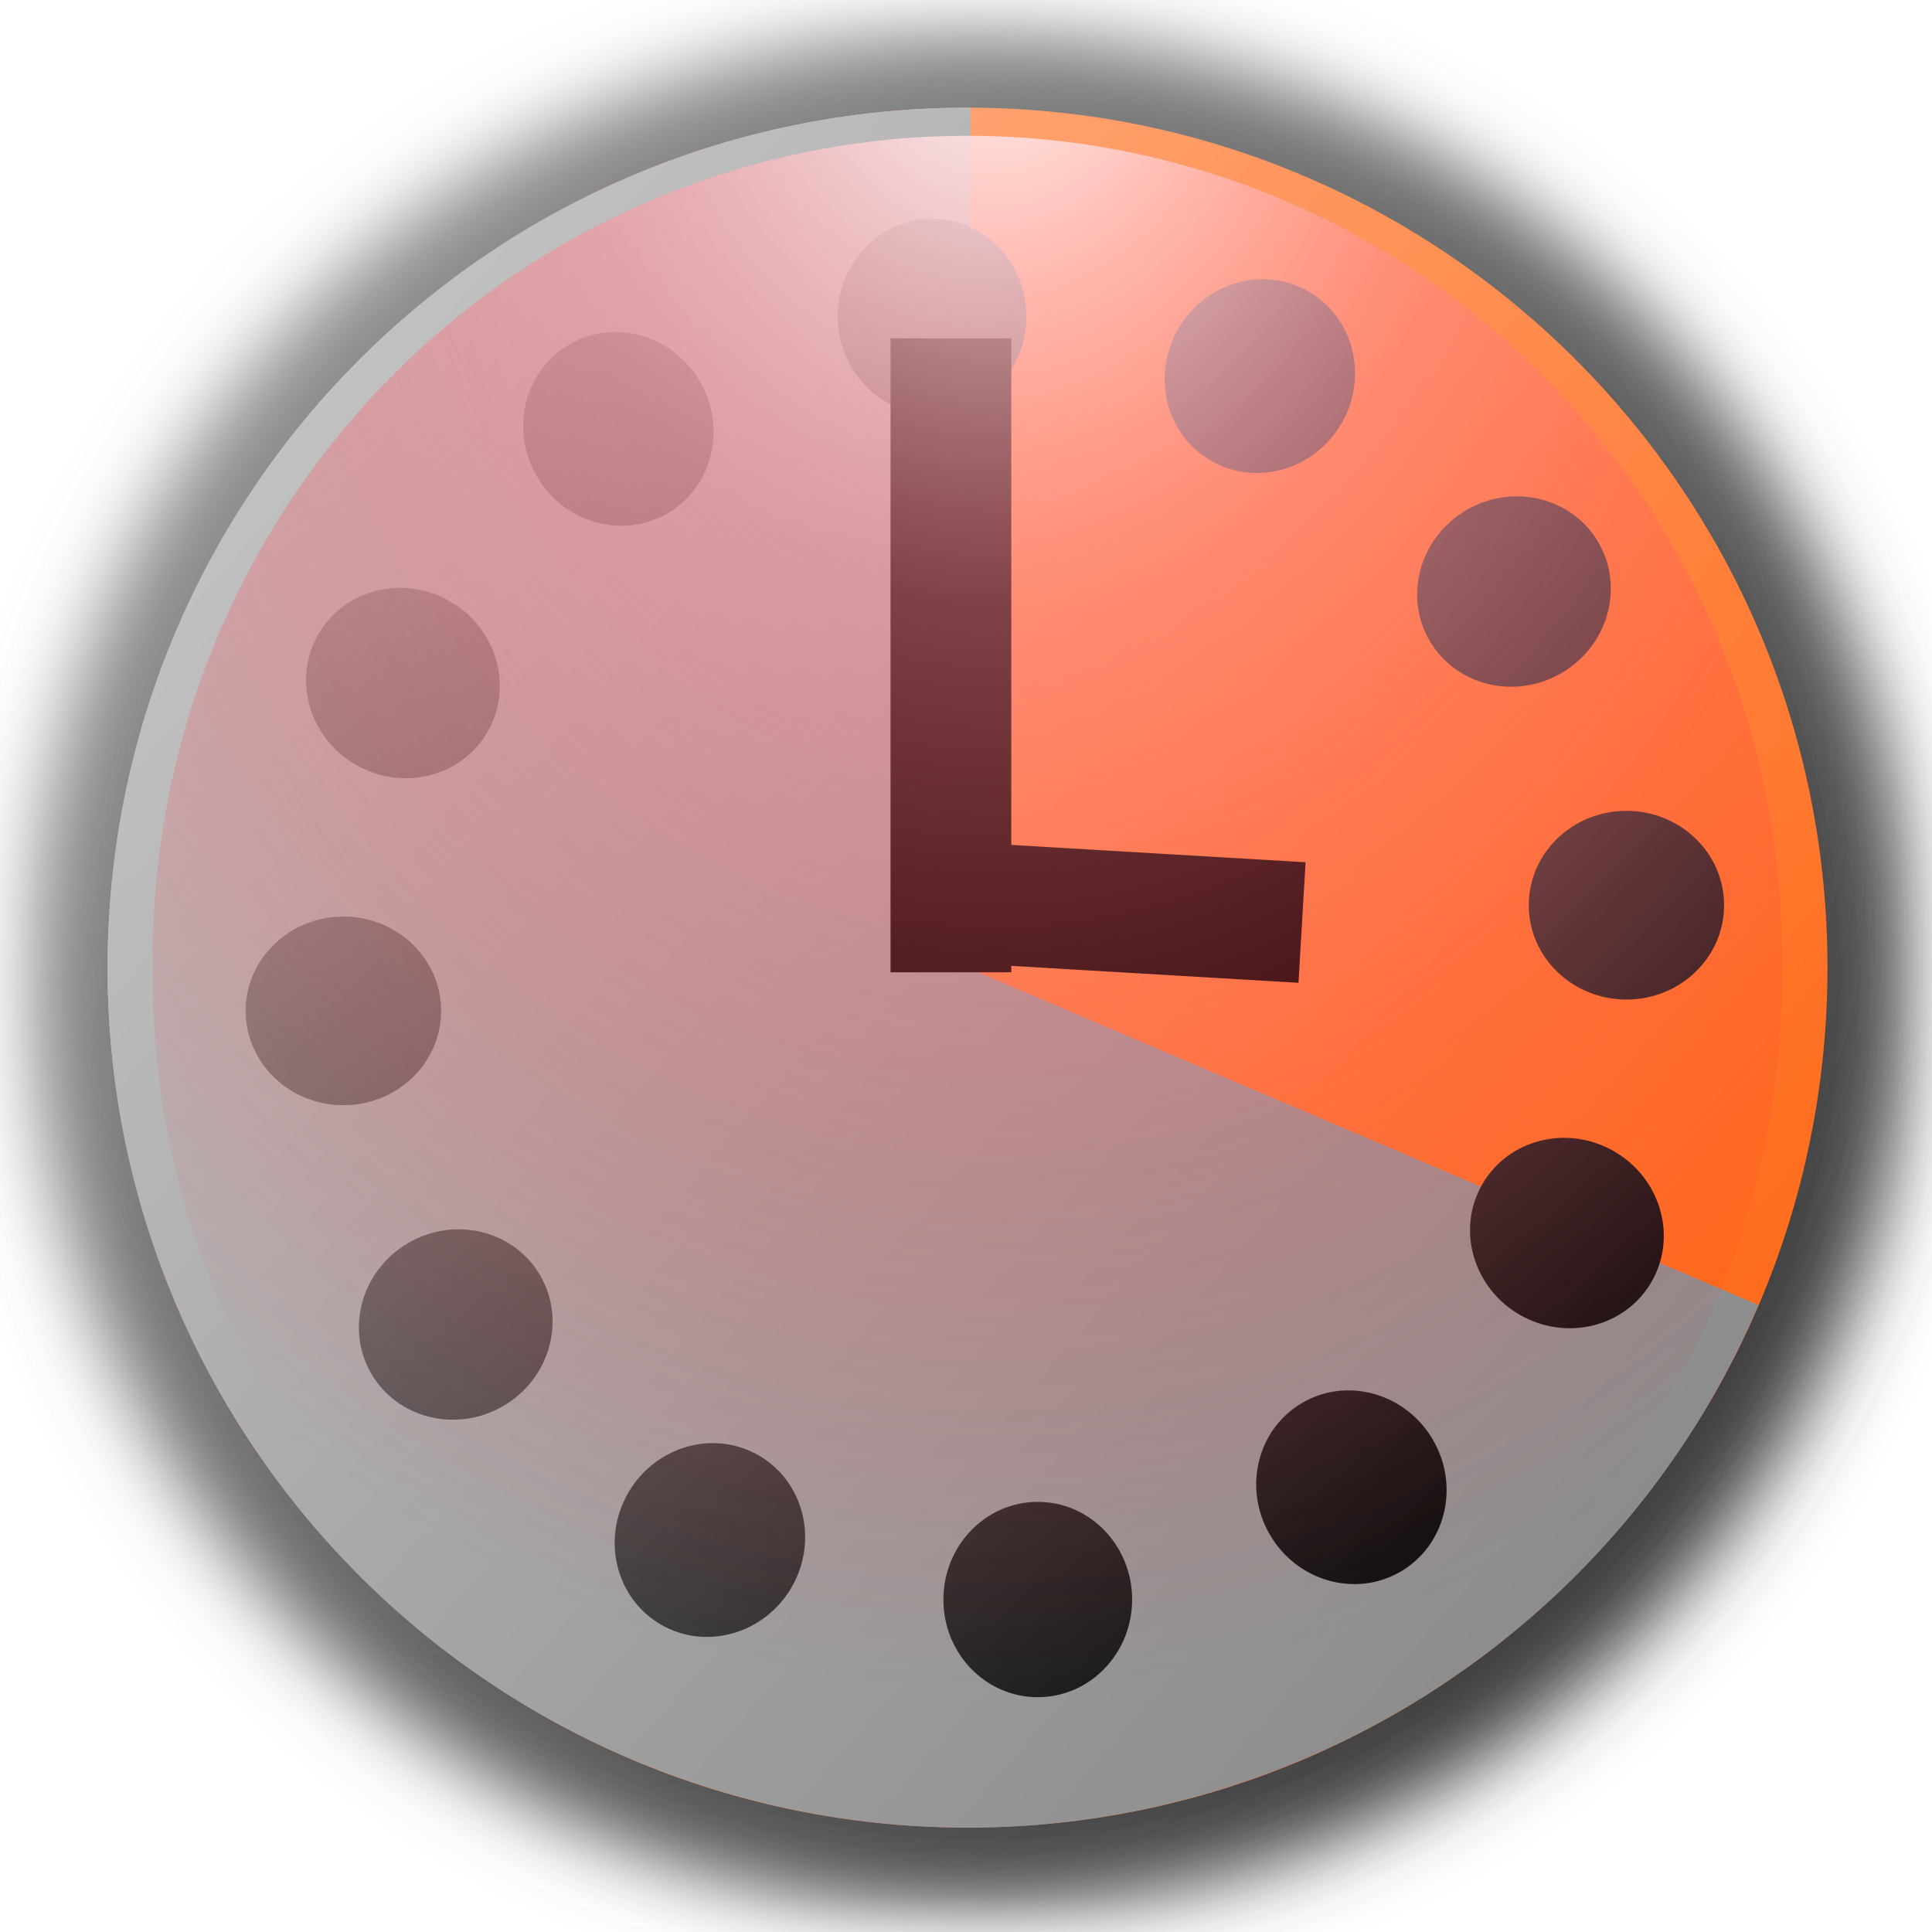
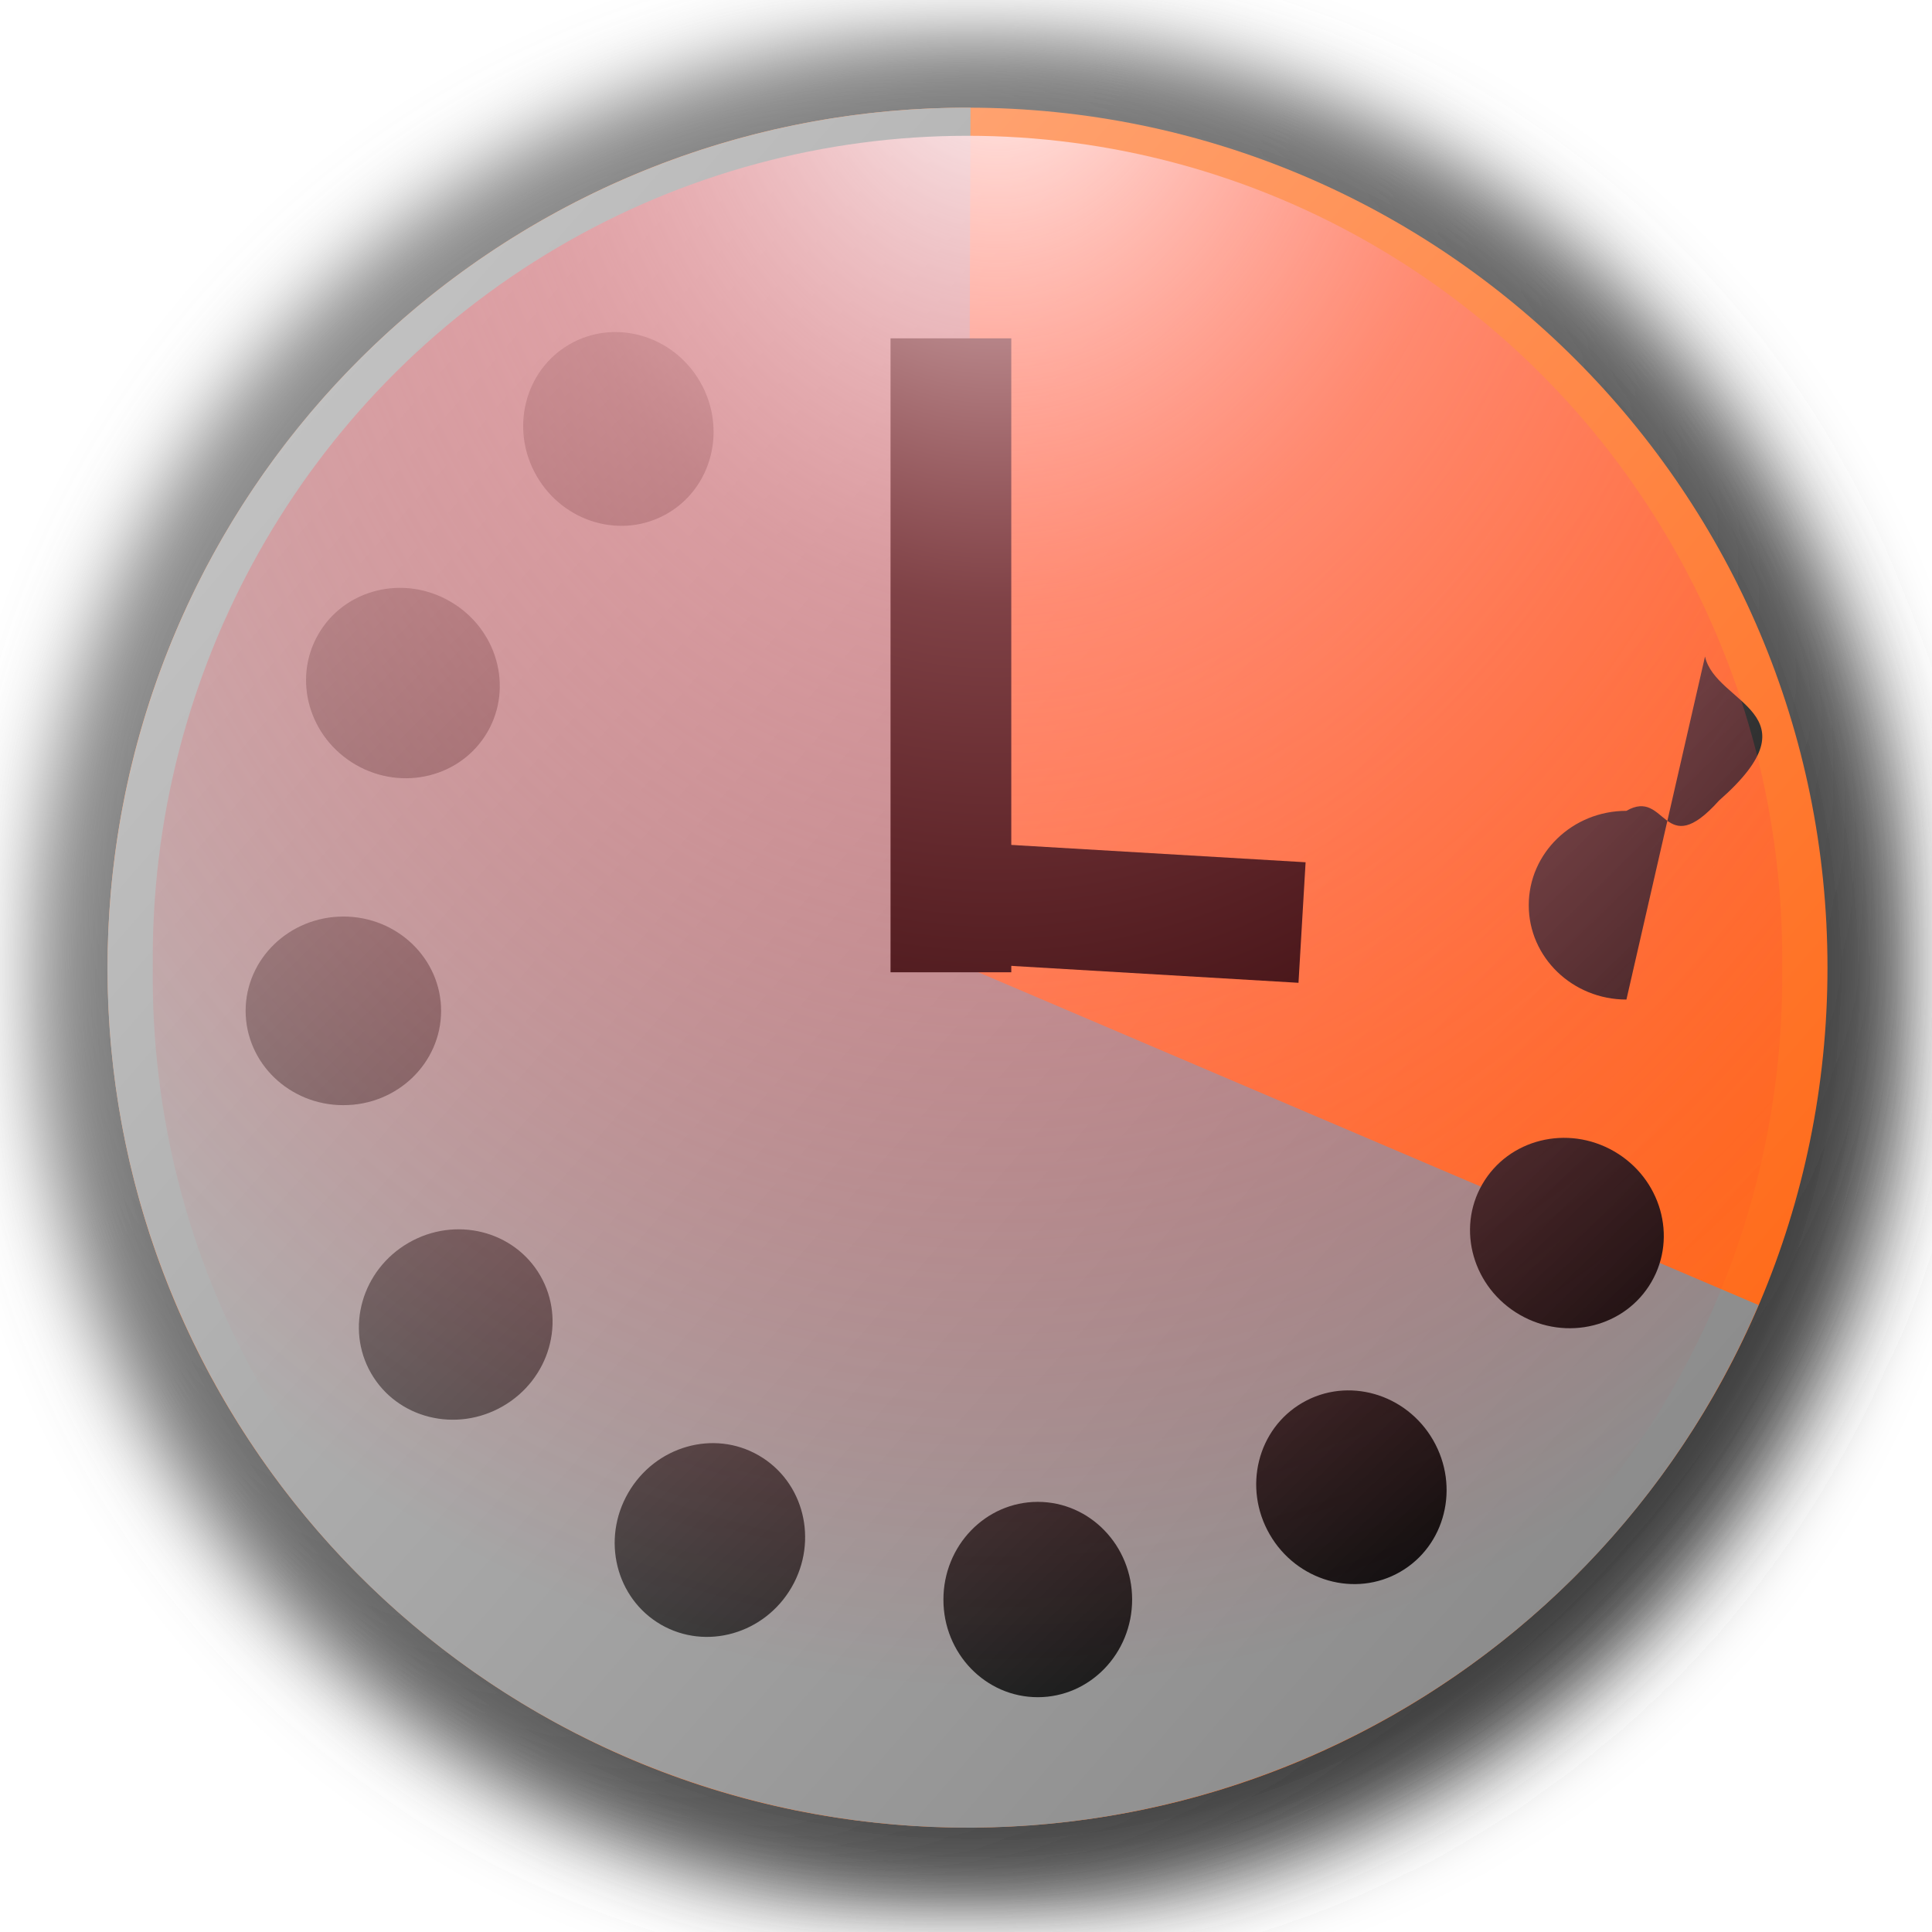
<svg xmlns="http://www.w3.org/2000/svg" xmlns:xlink="http://www.w3.org/1999/xlink" width="16px" height="16px" id="svg2987" version="1.1">
  <defs id="defs2989">
    <linearGradient id="linearGradient4465">
      <stop id="stop4467" offset="0" style="stop-color:#c1c1c1;stop-opacity:1;" />
      <stop id="stop4469" offset="1" style="stop-color:#8c8c8c;stop-opacity:1;" />
    </linearGradient>
    <linearGradient id="linearGradient4424">
      <stop style="stop-color:#000000;stop-opacity:1;" offset="0" id="stop4426" />
      <stop style="stop-color:#b3b3b3;stop-opacity:1;" offset="1" id="stop4428" />
    </linearGradient>
    <linearGradient id="linearGradient4357">
      <stop id="stop4359" offset="0" style="stop-color:#ffffff;stop-opacity:1;" />
      <stop style="stop-color:#ff848d;stop-opacity:0.498;" offset="0.364" id="stop4473" />
      <stop id="stop4361" offset="1" style="stop-color:#ff0a1b;stop-opacity:0;" />
    </linearGradient>
    <linearGradient id="linearGradient4347">
      <stop id="stop4349" offset="0" style="stop-color:#909090;stop-opacity:1;" />
      <stop id="stop4351" offset="1" style="stop-color:#3c3c3c;stop-opacity:1;" />
    </linearGradient>
    <linearGradient id="linearGradient3767">
      <stop style="stop-color:#ffae82;stop-opacity:1;" offset="0" id="stop3769" />
      <stop style="stop-color:#ff6a19;stop-opacity:1;" offset="1" id="stop3771" />
    </linearGradient>
    <linearGradient xlink:href="#linearGradient4347" id="linearGradient3779" x1="2.225" y1="2.83" x2="14.039" y2="13.172" gradientUnits="userSpaceOnUse" />
    <filter id="filter4339">
      <feGaussianBlur stdDeviation="0.324" id="feGaussianBlur4341" />
    </filter>
    <linearGradient xlink:href="#linearGradient3767" id="linearGradient4345" gradientUnits="userSpaceOnUse" x1="2.225" y1="2.83" x2="14.039" y2="13.172" />
    <linearGradient xlink:href="#linearGradient4424" id="linearGradient4430" x1="10.74" y1="16.149" x2="6.306" y2="-1.28" gradientUnits="userSpaceOnUse" />
    <radialGradient xlink:href="#linearGradient4357" id="radialGradient4440" gradientUnits="userSpaceOnUse" gradientTransform="matrix(1.571298,0.01074232,-0.01353758,1.980168,-4.565548,-0.6835587)" cx="8.198" cy="-0.08" fx="8.198" fy="-0.08" r="7.778" />
    <linearGradient xlink:href="#linearGradient4465" id="linearGradient4471" gradientUnits="userSpaceOnUse" x1="2.225" y1="2.83" x2="14.039" y2="13.172" />
  </defs>
  <g id="layer4" style="display:inline">
    <path style="fill:url(#linearGradient3779);fill-opacity:1;stroke:none;display:inline;filter:url(#filter4339)" id="path2997" d="m 15.822,8.133 a 7.778,7.778 0 1 1 -15.556,0 7.778,7.778 0 1 1 15.556,0 z" transform="translate(0,-0.08838835)" />
  </g>
  <g id="layer1" style="display:inline">
    <path transform="matrix(0.9156293,0,0,0.9156293,0.6473722,0.5665854)" d="m 15.822,8.133 a 7.778,7.778 0 1 1 -15.556,0 7.778,7.778 0 1 1 15.556,0 z" id="path4343" style="fill:url(#linearGradient4345);fill-opacity:1;stroke:none" />
  </g>
  <g id="layer5" style="display:inline">
    <path style="fill:url(#linearGradient4471);fill-opacity:1;stroke:none;display:inline" id="path4462" d="M 15.198,11.185 A 7.778,7.778 0 1 1 8.071,0.355 L 8.043,8.133 z" transform="matrix(0.9156293,0,0,0.9156293,0.6473722,0.5665854)" />
  </g>
  <g id="layer2" style="display:inline">
-     <path id="use4309" transform="matrix(0.773237,-0.4464286,0.4464286,0.773237,-1.97159,5.552933)" style="fill:url(#linearGradient4430);fill-opacity:1;stroke:none" d="M 8.875,2.031 C 8.875,2.532 8.483,2.938 8,2.938 7.517,2.938 7.125,2.532 7.125,2.031 7.125,1.531 7.517,1.125 8,1.125 c 0.483,0 0.875,0.406 0.875,0.906 z M 5.848,2.636 C 6.099,3.069 5.962,3.617 5.544,3.858 5.125,4.1 4.583,3.944 4.333,3.511 4.083,3.077 4.219,2.53 4.638,2.289 5.056,2.047 5.598,2.202 5.848,2.636 z M 3.53,4.673 C 3.963,4.923 4.119,5.465 3.877,5.884 3.635,6.302 3.088,6.439 2.655,6.188 2.221,5.938 2.066,5.396 2.307,4.977 2.549,4.559 3.096,4.423 3.53,4.673 z m -0.99,2.923 c 0.501,0 0.906,0.392 0.906,0.875 0,0.483 -0.406,0.875 -0.906,0.875 -0.501,0 -0.906,-0.392 -0.906,-0.875 0,-0.483 0.406,-0.875 0.906,-0.875 z M 3.145,10.623 c 0.433,-0.25 0.981,-0.114 1.222,0.305 0.242,0.419 0.086,0.961 -0.347,1.211 C 3.586,12.389 3.039,12.252 2.797,11.834 2.556,11.415 2.711,10.873 3.145,10.623 z m 2.037,2.319 c 0.25,-0.433 0.792,-0.589 1.211,-0.347 0.419,0.242 0.555,0.789 0.305,1.222 -0.25,0.433 -0.792,0.589 -1.211,0.347 C 5.068,13.922 4.931,13.375 5.182,12.942 z m 2.923,0.99 c 0,-0.501 0.392,-0.906 0.875,-0.906 0.483,0 0.875,0.406 0.875,0.906 0,0.501 -0.392,0.906 -0.875,0.906 -0.483,0 -0.875,-0.406 -0.875,-0.906 z M 11.132,13.327 c -0.25,-0.433 -0.114,-0.981 0.305,-1.222 0.419,-0.242 0.961,-0.086 1.211,0.347 0.25,0.433 0.114,0.981 -0.305,1.222 -0.419,0.242 -0.961,0.086 -1.211,-0.347 z m 2.319,-2.037 c -0.433,-0.25 -0.589,-0.792 -0.347,-1.211 0.242,-0.419 0.789,-0.555 1.222,-0.305 0.433,0.25 0.589,0.792 0.347,1.211 -0.242,0.419 -0.789,0.555 -1.222,0.305 z M 14.44,8.366 c -0.501,0 -0.906,-0.392 -0.906,-0.875 0,-0.483 0.406,-0.875 0.906,-0.875 0.501,0 0.906,0.392 0.906,0.875 0,0.483 -0.406,0.875 -0.906,0.875 z M 13.835,5.34 C 13.402,5.59 12.855,5.454 12.613,5.035 12.371,4.617 12.527,4.074 12.96,3.824 c 0.433,-0.25 0.981,-0.114 1.222,0.305 0.242,0.419 0.086,0.961 -0.347,1.211 z M 11.798,3.021 C 11.548,3.454 11.006,3.61 10.588,3.368 10.169,3.127 10.033,2.579 10.283,2.146 10.533,1.712 11.075,1.557 11.494,1.799 11.912,2.04 12.049,2.587 11.798,3.021 z" />
+     <path id="use4309" transform="matrix(0.773237,-0.4464286,0.4464286,0.773237,-1.97159,5.552933)" style="fill:url(#linearGradient4430);fill-opacity:1;stroke:none" d="M 8.875,2.031 C 8.875,2.532 8.483,2.938 8,2.938 7.517,2.938 7.125,2.532 7.125,2.031 7.125,1.531 7.517,1.125 8,1.125 c 0.483,0 0.875,0.406 0.875,0.906 z M 5.848,2.636 C 6.099,3.069 5.962,3.617 5.544,3.858 5.125,4.1 4.583,3.944 4.333,3.511 4.083,3.077 4.219,2.53 4.638,2.289 5.056,2.047 5.598,2.202 5.848,2.636 z M 3.53,4.673 C 3.963,4.923 4.119,5.465 3.877,5.884 3.635,6.302 3.088,6.439 2.655,6.188 2.221,5.938 2.066,5.396 2.307,4.977 2.549,4.559 3.096,4.423 3.53,4.673 z m -0.99,2.923 c 0.501,0 0.906,0.392 0.906,0.875 0,0.483 -0.406,0.875 -0.906,0.875 -0.501,0 -0.906,-0.392 -0.906,-0.875 0,-0.483 0.406,-0.875 0.906,-0.875 z M 3.145,10.623 c 0.433,-0.25 0.981,-0.114 1.222,0.305 0.242,0.419 0.086,0.961 -0.347,1.211 C 3.586,12.389 3.039,12.252 2.797,11.834 2.556,11.415 2.711,10.873 3.145,10.623 z m 2.037,2.319 c 0.25,-0.433 0.792,-0.589 1.211,-0.347 0.419,0.242 0.555,0.789 0.305,1.222 -0.25,0.433 -0.792,0.589 -1.211,0.347 C 5.068,13.922 4.931,13.375 5.182,12.942 z m 2.923,0.99 c 0,-0.501 0.392,-0.906 0.875,-0.906 0.483,0 0.875,0.406 0.875,0.906 0,0.501 -0.392,0.906 -0.875,0.906 -0.483,0 -0.875,-0.406 -0.875,-0.906 z M 11.132,13.327 c -0.25,-0.433 -0.114,-0.981 0.305,-1.222 0.419,-0.242 0.961,-0.086 1.211,0.347 0.25,0.433 0.114,0.981 -0.305,1.222 -0.419,0.242 -0.961,0.086 -1.211,-0.347 z m 2.319,-2.037 c -0.433,-0.25 -0.589,-0.792 -0.347,-1.211 0.242,-0.419 0.789,-0.555 1.222,-0.305 0.433.0.05 0.589,0.792 0.347,1.211 -0.242,0.419 -0.789,0.555 -1.222,0.305 z M 14.44,8.366 c -0.501,0 -0.906,-0.392 -0.906,-0.875 0,-0.483 0.406,-0.875 0.906,-0.875 0.501,0 0.906,0.392 0.906,0.875 0,0.483 -0.406,0.875 -0.906,0.875 z M 13.835,5.34 C 13.402,5.59 12.855,5.454 12.613,5.04.0.05 12.371,4.617 12.527,4.074 12.96,3.824 c 0.433,-0.25 0.981,-0.114 1.222,0.305.0.042,0.419 0.086,0.961 -0.347,1.211 z M 11.798,3.021 C 11.548,3.454 11.006,3.61 10.588,3.368 10.169,3.127 10.033,2.579 10.283,2.146 10.533,1.712 11.075,1.557 11.494,1.799 11.912,2.04 12.049,2.587 11.798,3.021 z" />
    <path style="fill:none;stroke:#000000;stroke-width:1px;stroke-linecap:butt;stroke-linejoin:miter;stroke-opacity:1" d="m 7.875,2.802 0,5.25" id="path4436" />
    <path style="fill:none;stroke:#000000;stroke-width:1px;stroke-linecap:butt;stroke-linejoin:miter;stroke-opacity:1" d="M 7.778,7.463 10.783,7.64" id="path4438" />
  </g>
  <g id="layer3" style="display:inline">
    <path style="fill:url(#radialGradient4440);fill-opacity:1;stroke:none" id="path4353" d="m 15.412,8.133 a 7.369,7.437 0 1 1 -14.737,0 7.369,7.437 0 1 1 14.737,0 z" transform="matrix(0.9156293,0,0,0.9156293,0.6473722,0.5665854)" />
  </g>
</svg>
